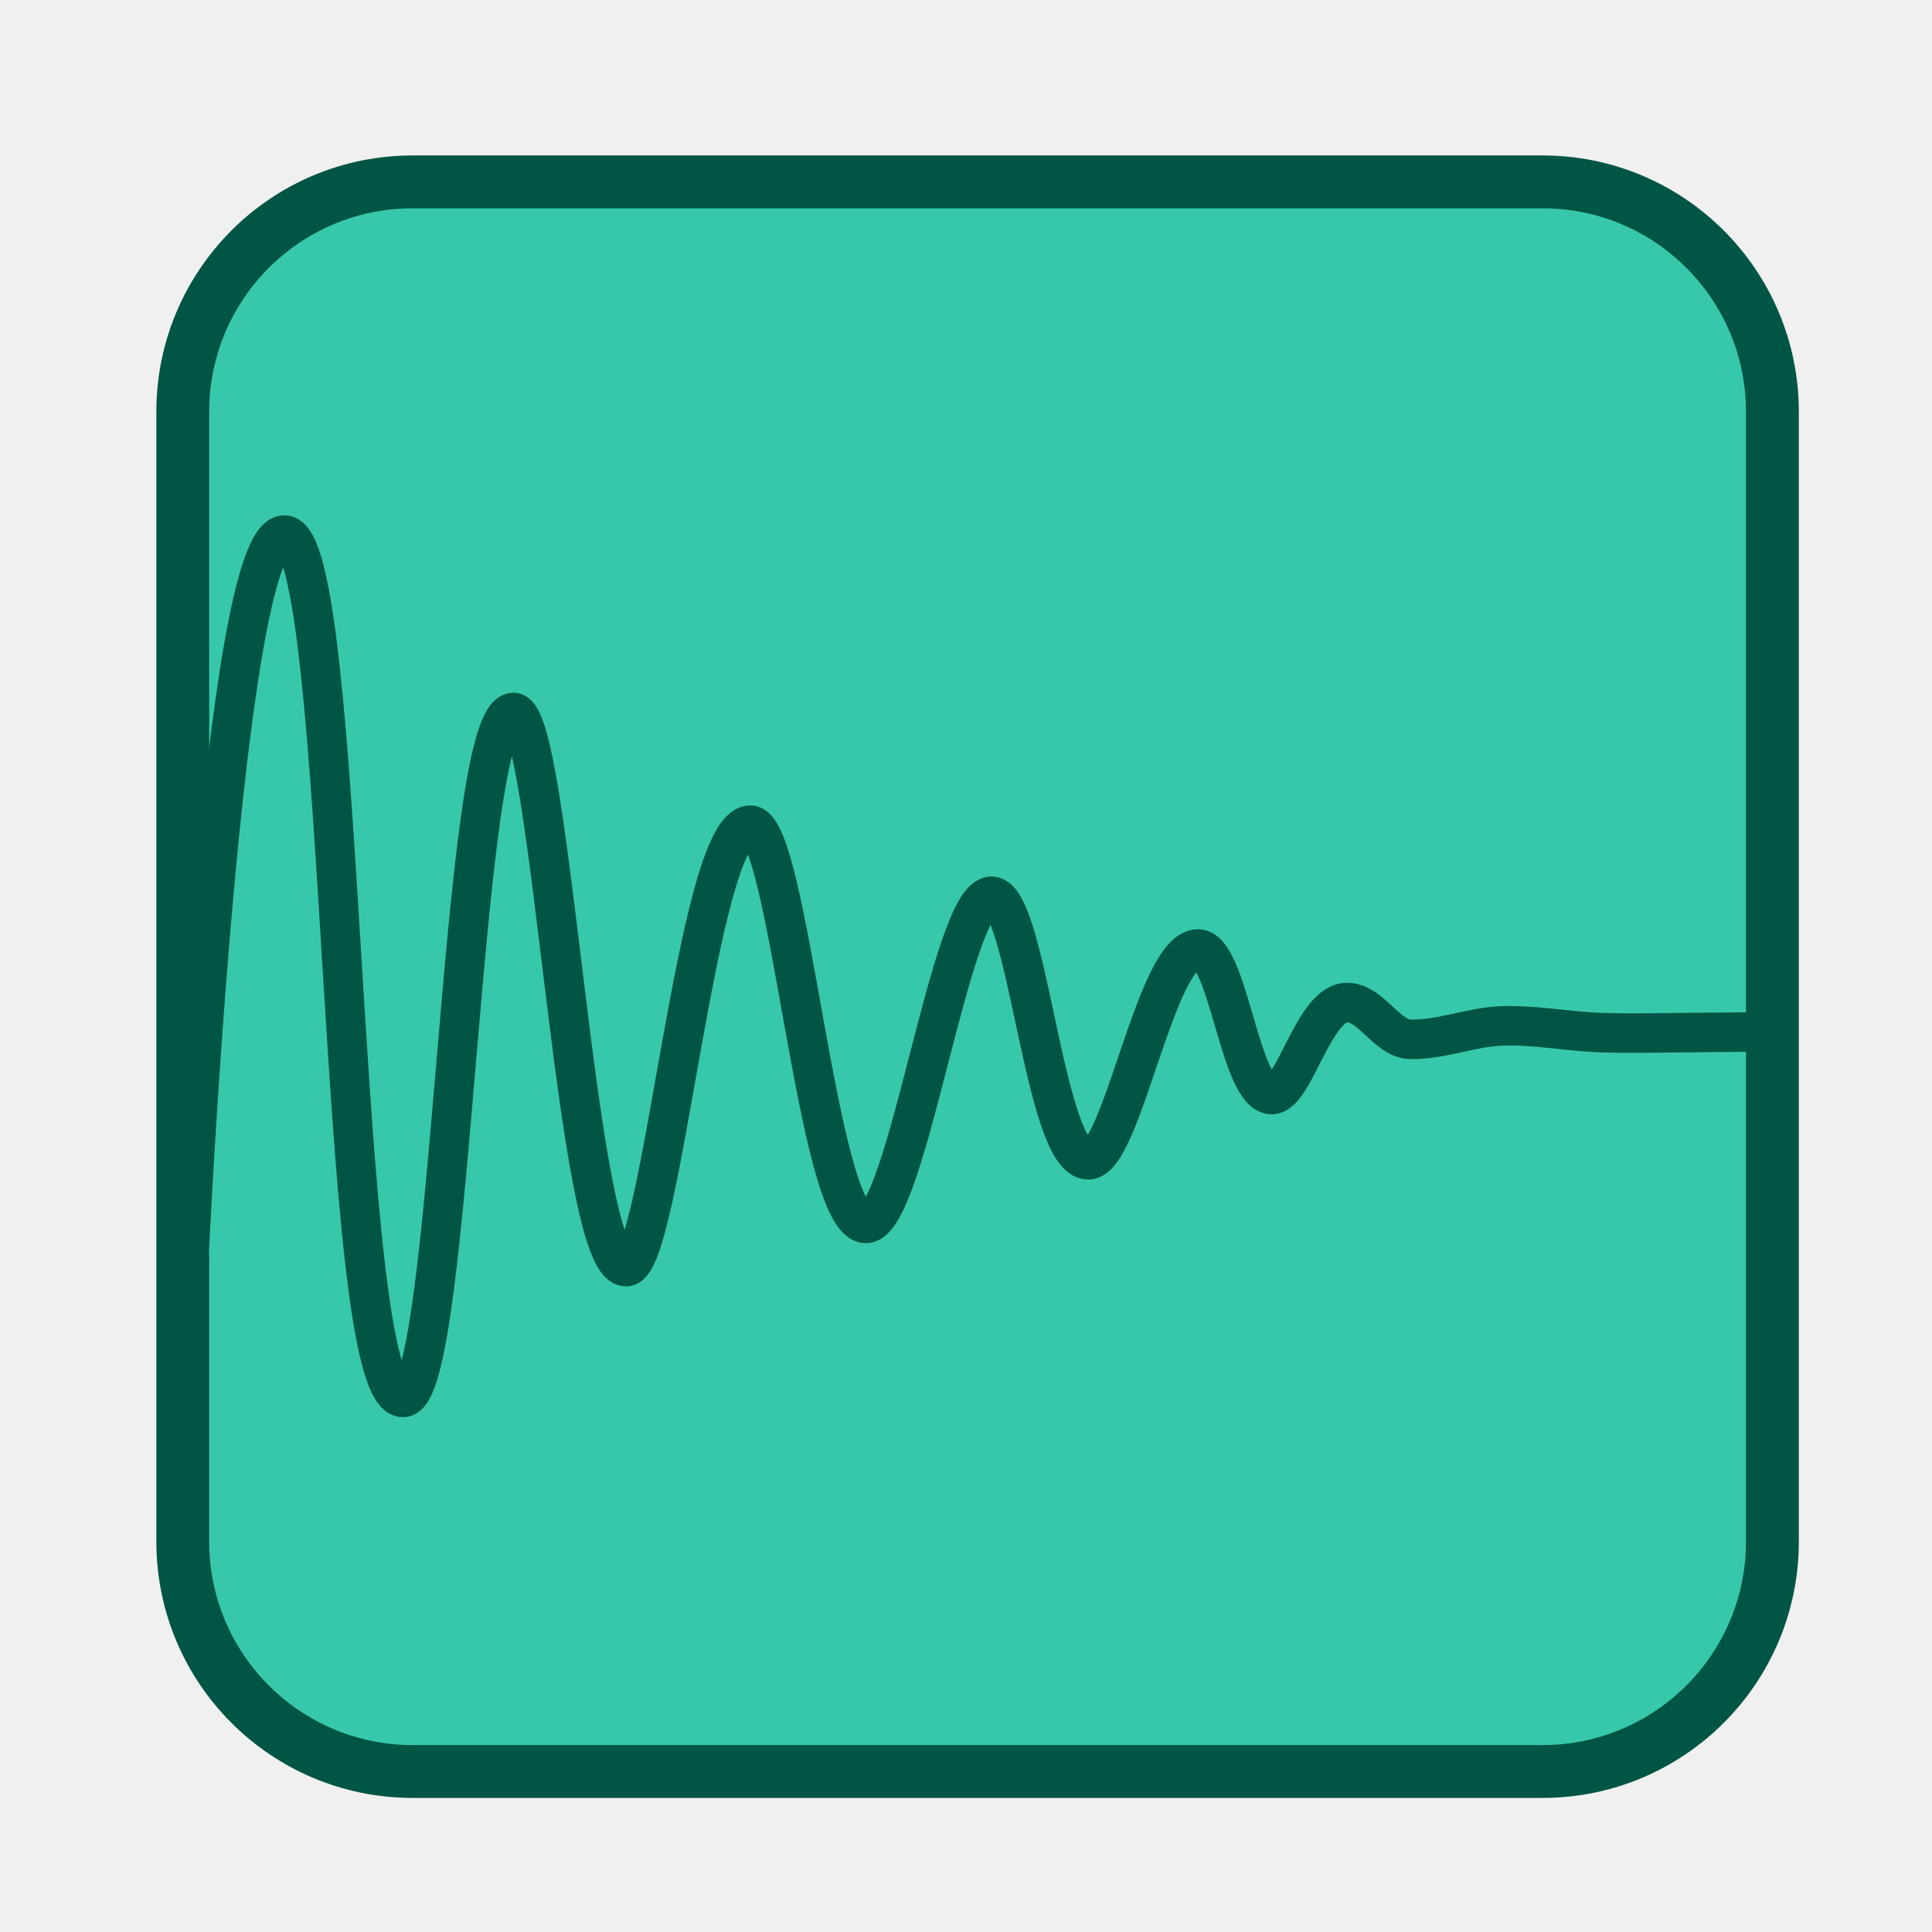
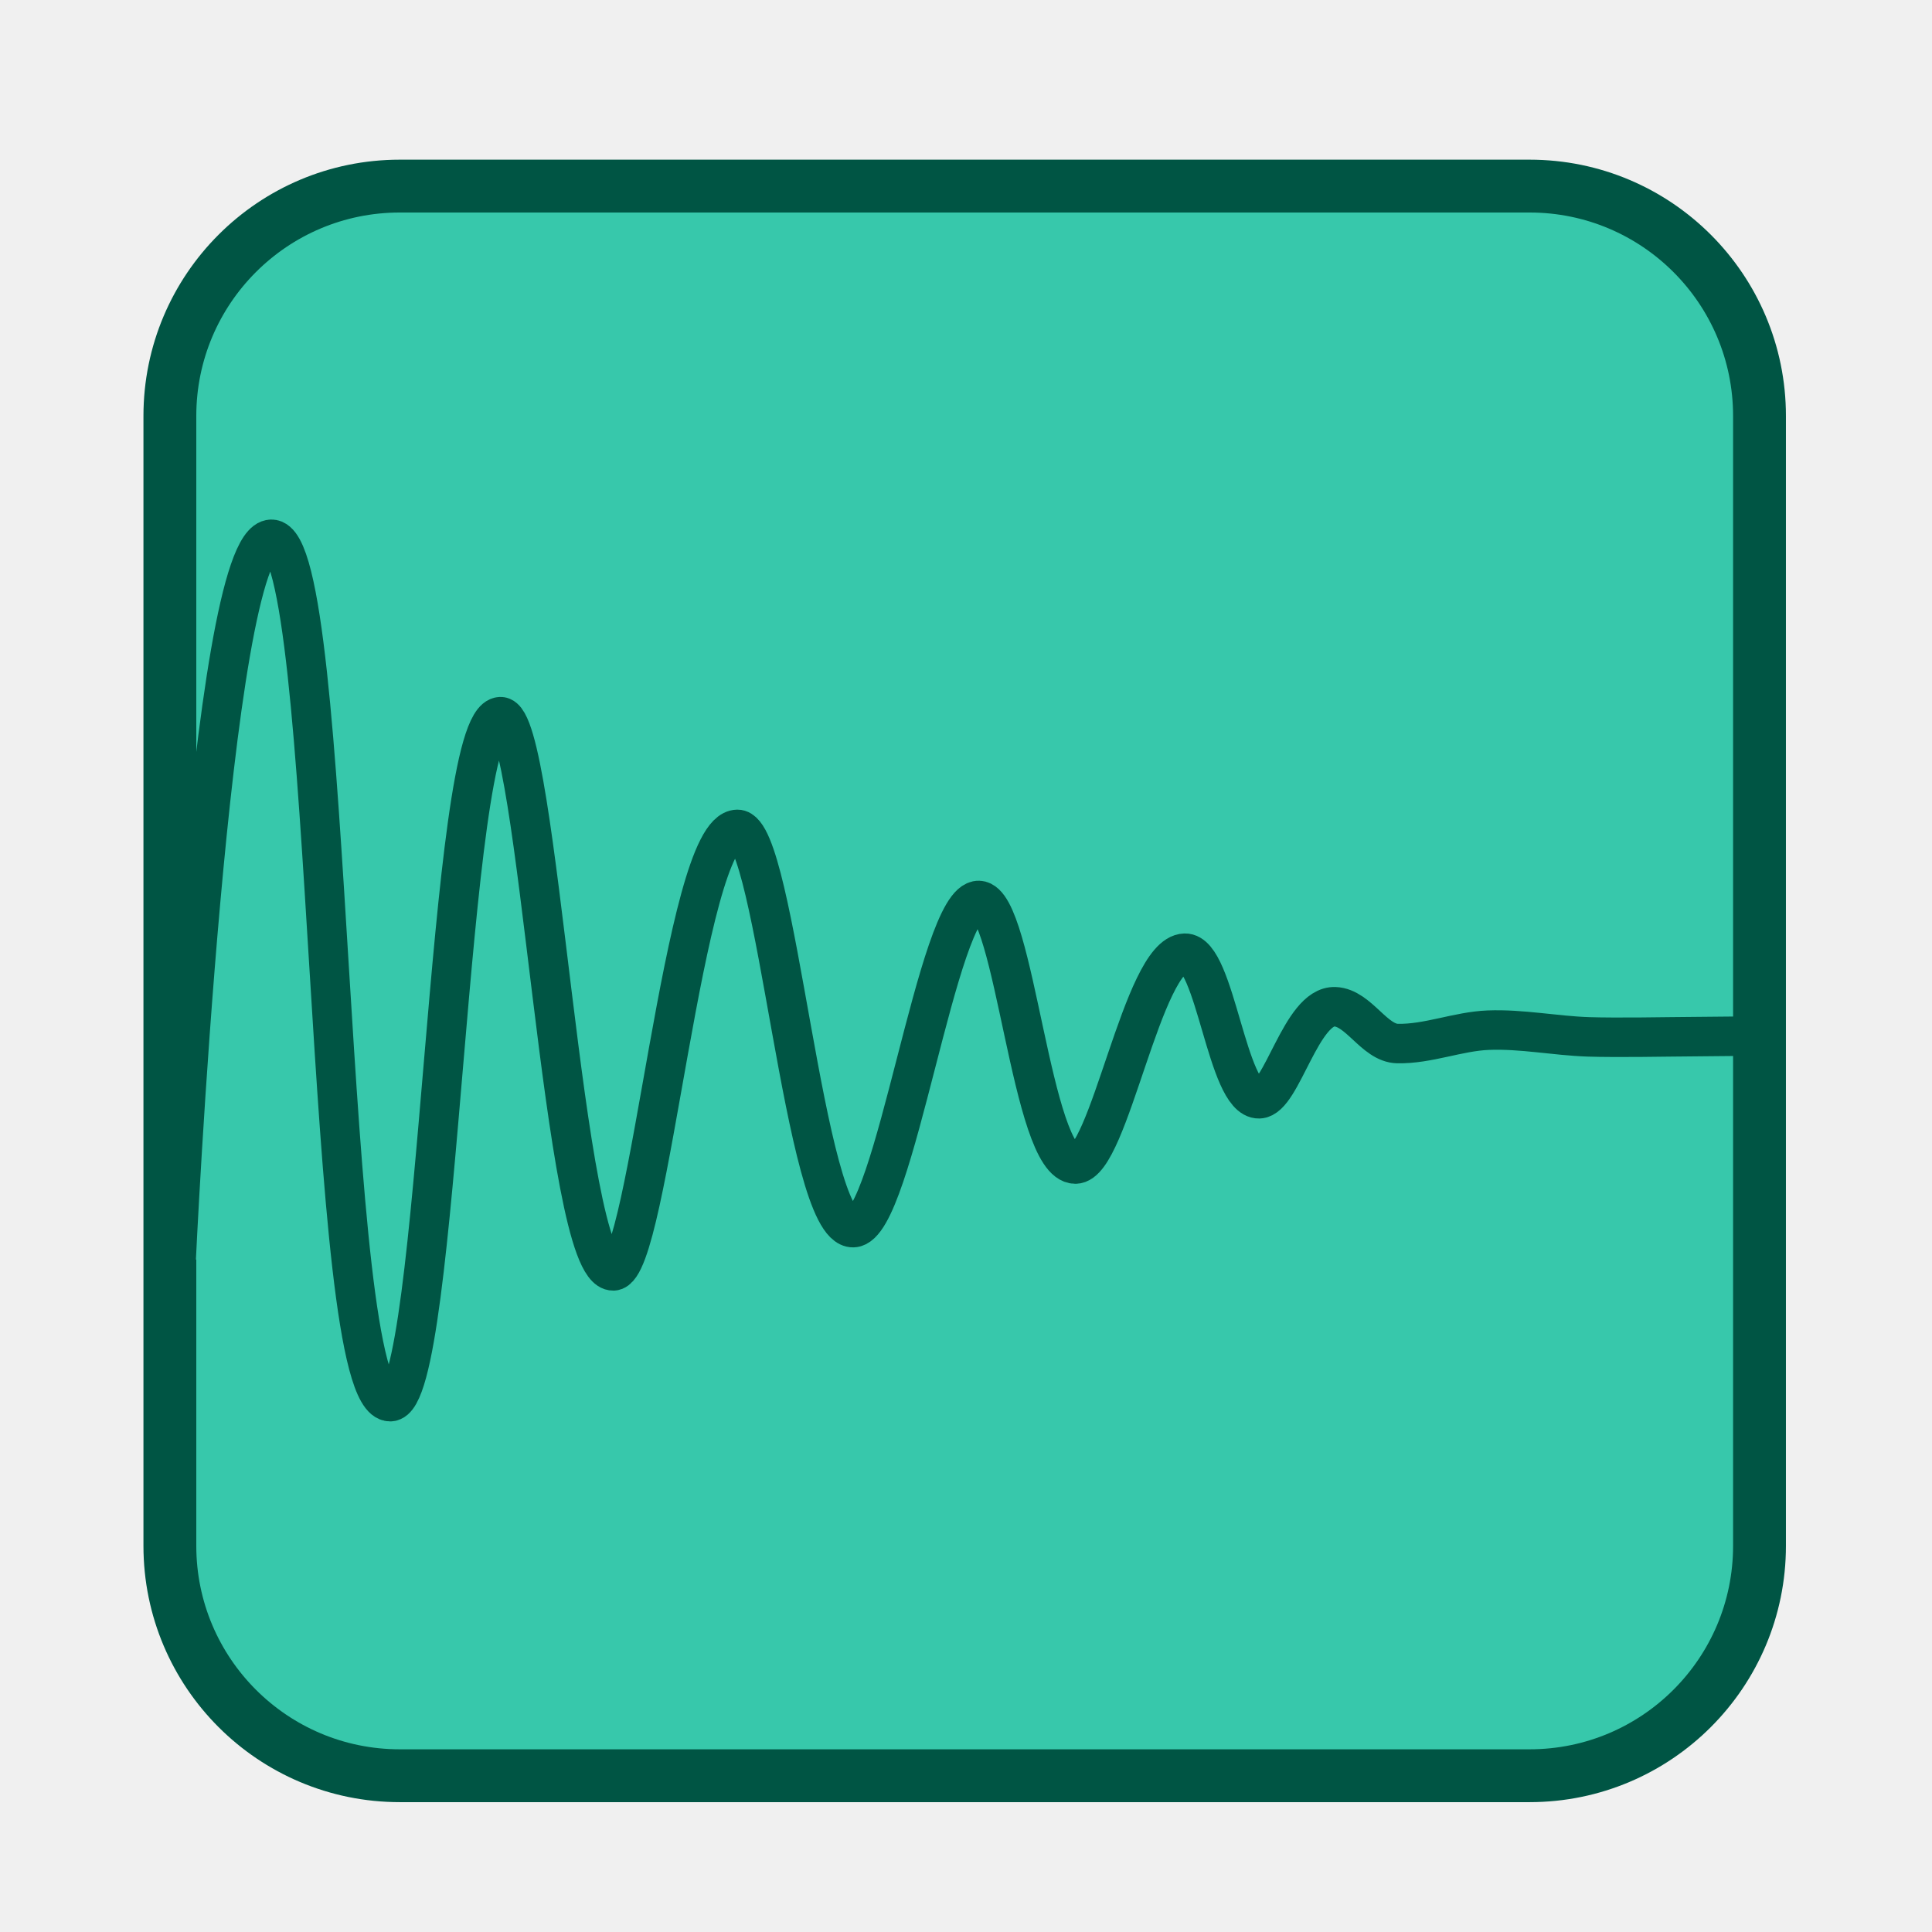
- <svg xmlns="http://www.w3.org/2000/svg" width="512" height="512" viewBox="0 0 512 512" id="svg2" version="1.1">
-   <defs id="defs4" />
+ <svg xmlns="http://www.w3.org/2000/svg" xmlns:xlink="http://www.w3.org/1999/xlink" width="512" height="512" viewBox="0 0 512 512" id="svg2" version="1.1">
+   <defs id="defs4">
+     <linearGradient xlink:href="#linearGradient3067" id="linearGradient3061" x1="11.69" y1="987.944" x2="118.081" y2="987.944" gradientUnits="userSpaceOnUse" />
+     <linearGradient id="linearGradient3067">
+       <stop id="stop3063" offset="0" style="stop-color:#4895ef;stop-opacity:1" />
+       <stop style="stop-color:#3f37c9;stop-opacity:1" offset="0.221" id="stop3069" />
+       <stop id="stop3071" offset="0.466" style="stop-color:#480ca8;stop-opacity:1" />
+       <stop id="stop3065" offset="1" style="stop-color:#f72585;stop-opacity:1" />
+     </linearGradient>
+     <linearGradient xlink:href="#linearGradient3067" id="linearGradient3053" x1="12.52" y1="987.267" x2="117.58" y2="987.267" gradientUnits="userSpaceOnUse" />
+     <clipPath id="p5777a77372-3">
+       <rect id="rect2160-6" y="69.12" x="69.12" width="751.68" height="466.56" />
+     </clipPath>
+     <clipPath id="p5777a77372-3-5">
+       <rect id="rect2160-6-3" y="69.12" x="69.12" width="751.68" height="466.56" />
+     </clipPath>
+     <clipPath id="p5777a77372-3-6">
+       <rect id="rect2160-6-2" y="69.12" x="69.12" width="751.68" height="466.56" />
+     </clipPath>
+     <clipPath id="p5777a77372-3-1">
+       <rect id="rect2160-6-27" y="69.12" x="69.12" width="751.68" height="466.56" />
+     </clipPath>
+     <clipPath id="p5777a77372-3-9">
+       <rect id="rect2160-6-36" y="69.12" x="69.12" width="751.68" height="466.56" />
+     </clipPath>
+     <clipPath id="p5777a77372-3-9-1">
+       <rect id="rect2160-6-36-2" y="69.12" x="69.12" width="751.68" height="466.56" />
+     </clipPath>
+     <clipPath id="p5777a77372-3-9-3">
+       <rect id="rect2160-6-36-1" y="69.12" x="69.12" width="751.68" height="466.56" />
+     </clipPath>
+   </defs>
  <g id="layer1" transform="translate(0,-540.3622)">
-     <g id="g863" transform="matrix(4.091264,0,0,4.091264,-733.5072,-3116.524)" style="fill:#37c8ab;stroke:#005544">
-       <g id="g4541" transform="translate(177.7228,-30.85164)">
-         <rect style="opacity:1;fill:#37c8ab;fill-opacity:1;stroke:#005544;stroke-width:3.423;stroke-linecap:round;stroke-miterlimit:4;stroke-dasharray:none;stroke-opacity:1" id="rect4862-9" width="102.968" height="102.968" x="13.402" y="936.46" ry="14.892" />
-         <path style="fill:#37c8ab;fill-rule:evenodd;stroke:#005544;stroke-width:2.557;stroke-linecap:round;stroke-linejoin:miter;stroke-miterlimit:4;stroke-dasharray:none;stroke-opacity:1" d="m 13.799,1006.177 c 0,0 2.191,-46.771 6.176,-46.84 4.125,-0.071 3.318,55.853 7.698,55.862 3.245,0.01 3.641,-44.254 7.143,-44.371 2.467,-0.082 4.009,35.964 7.308,35.899 2.319,-0.046 4.555,-28.555 8.039,-28.599 2.501,-0.032 4.329,25.876 7.501,25.798 2.664,-0.066 5.477,-21.287 8.141,-21.193 2.315,0.082 3.394,17.052 6.247,17.074 2.183,0.017 4.356,-13.58 7.093,-13.658 1.976,-0.057 2.727,9.483 4.813,9.43 1.461,-0.036 2.728,-6.049 4.914,-5.962 1.541,0.061 2.537,2.356 4.053,2.385 1.977,0.038 3.901,-0.788 5.877,-0.867 2.164,-0.086 4.32,0.361 6.485,0.434 1.755,0.058 5.269,0 5.269,0 l 5.725,-0.055" id="path4166-1" />
+     <g style="fill:#ffffff;stroke:#005544;stroke-linecap:butt;stroke-linejoin:round" transform="matrix(4.268987,0,0,4.268987,-1562.408,-3806.557)" id="g863">
+       <g transform="translate(177.7228,-30.85164)" id="g4541" style="fill:none;stroke-linecap:butt;stroke-linejoin:round">
+         <rect ry="14.892" y="936.46" x="13.402" height="102.968" width="102.968" id="rect4862-9" style="opacity:1;fill:none;fill-opacity:1;stroke:url(#linearGradient3061);stroke-width:3.423;stroke-linecap:round;stroke-linejoin:round;stroke-miterlimit:4;stroke-dasharray:none;stroke-opacity:1" />
+         <path id="path4166-1" d="m 13.799,1006.177 c 0,0 2.191,-46.771 6.176,-46.84 4.125,-0.071 3.318,55.853 7.698,55.862 3.245,0.01 3.641,-44.254 7.143,-44.371 2.467,-0.082 4.009,35.964 7.308,35.899 2.319,-0.046 4.555,-28.555 8.039,-28.599 2.501,-0.032 4.329,25.876 7.501,25.798 2.664,-0.066 5.477,-21.287 8.141,-21.193 2.315,0.082 3.394,17.052 6.247,17.074 2.183,0.017 4.356,-13.58 7.093,-13.658 1.976,-0.057 2.727,9.483 4.813,9.43 1.461,-0.036 2.728,-6.049 4.914,-5.962 1.541,0.061 2.537,2.356 4.053,2.385 1.977,0.038 3.901,-0.788 5.877,-0.867 2.164,-0.086 4.32,0.361 6.485,0.434 1.755,0.058 5.269,0 5.269,0 l 5.725,-0.055" style="fill:none;fill-rule:evenodd;stroke:url(#linearGradient3053);stroke-width:2.557;stroke-linecap:round;stroke-linejoin:miter;stroke-miterlimit:4;stroke-dasharray:none;stroke-opacity:1" />
      </g>
    </g>
-     <rect style="opacity:1;fill:#00aa88;fill-opacity:1;stroke:none;stroke-width:4;stroke-linecap:square;stroke-linejoin:bevel;stroke-miterlimit:4;stroke-dasharray:none;stroke-dashoffset:0;stroke-opacity:1;paint-order:stroke fill markers" id="rect865" width="77.338" height="75.405" x="-562.634" y="306.05" />
-     <rect style="opacity:1;fill:#165044;fill-opacity:1;stroke:none;stroke-width:2.618;stroke-linecap:square;stroke-linejoin:bevel;stroke-miterlimit:4;stroke-dasharray:none;stroke-dashoffset:0;stroke-opacity:1;paint-order:stroke fill markers" id="rect867" width="70.87" height="69.604" x="-518.165" y="342.786" />
-     <rect style="opacity:1;fill:#00203f;fill-opacity:0.941;stroke:none;stroke-width:4;stroke-linecap:square;stroke-linejoin:bevel;stroke-miterlimit:4;stroke-dasharray:none;stroke-dashoffset:0;stroke-opacity:1;paint-order:stroke fill markers" id="rect865-6" width="77.338" height="75.405" x="-569.67" y="460.526" />
-     <rect style="opacity:1;fill:#adefd1;fill-opacity:0.941;stroke:none;stroke-width:2.618;stroke-linecap:square;stroke-linejoin:bevel;stroke-miterlimit:4;stroke-dasharray:none;stroke-dashoffset:0;stroke-opacity:1;paint-order:stroke fill markers" id="rect867-7" width="70.87" height="69.604" x="-525.2" y="497.261" />
-     <rect ry="60.927" y="-315.508" x="-620.149" height="421.268" width="421.268" id="rect4862-9-3" style="opacity:1;fill:#00203e;fill-opacity:0.659;stroke:#adf0d1;stroke-width:14.003;stroke-linecap:round;stroke-miterlimit:4;stroke-dasharray:none;stroke-opacity:0.659" />
-     <text xml:space="preserve" style="font-style:normal;font-weight:normal;font-size:84.773px;line-height:1.25;font-family:sans-serif;letter-spacing:0px;word-spacing:0px;fill:#adf0d1;fill-opacity:0.659;stroke:none;stroke-width:2.119" x="-576.819" y="-76.538" id="text4537">
-       <tspan id="tspan4535" x="-576.819" y="-76.538" style="font-style:normal;font-variant:normal;font-weight:normal;font-stretch:normal;font-family:'URW Gothic L';-inkscape-font-specification:'URW Gothic L';fill:#adf0d1;fill-opacity:0.659;stroke-width:2.119">GridCal</tspan>
+     <rect style="opacity:1;fill:#00aa88;fill-opacity:1;stroke:none;stroke-width:4;stroke-linecap:square;stroke-linejoin:bevel;stroke-miterlimit:4;stroke-dasharray:none;stroke-dashoffset:0;stroke-opacity:1;paint-order:stroke fill markers" id="rect865" width="77.338" height="75.405" x="-503.537" y="68.309" />
+     <rect style="opacity:1;fill:#165044;fill-opacity:1;stroke:none;stroke-width:2.618;stroke-linecap:square;stroke-linejoin:bevel;stroke-miterlimit:4;stroke-dasharray:none;stroke-dashoffset:0;stroke-opacity:1;paint-order:stroke fill markers" id="rect867" width="70.87" height="69.604" x="-459.068" y="105.044" />
+     <rect style="opacity:1;fill:#00203f;fill-opacity:0.941;stroke:none;stroke-width:4;stroke-linecap:square;stroke-linejoin:bevel;stroke-miterlimit:4;stroke-dasharray:none;stroke-dashoffset:0;stroke-opacity:1;paint-order:stroke fill markers" id="rect865-6" width="77.338" height="75.405" x="-510.572" y="222.784" />
+     <rect style="opacity:1;fill:#adefd1;fill-opacity:0.941;stroke:none;stroke-width:2.618;stroke-linecap:square;stroke-linejoin:bevel;stroke-miterlimit:4;stroke-dasharray:none;stroke-dashoffset:0;stroke-opacity:1;paint-order:stroke fill markers" id="rect867-7" width="70.87" height="69.604" x="-466.103" y="259.52" />
+     <rect ry="60.927" y="-553.249" x="-561.052" height="421.268" width="421.268" id="rect4862-9-3" style="opacity:1;fill:#00203e;fill-opacity:0.659;stroke:#adf0d1;stroke-width:14.003;stroke-linecap:round;stroke-linejoin:round;stroke-miterlimit:4;stroke-dasharray:none;stroke-opacity:0.659" />
+     <text xml:space="preserve" style="font-style:normal;font-weight:normal;font-size:84.773px;line-height:1.25;font-family:sans-serif;letter-spacing:0px;word-spacing:0px;fill:#adf0d1;fill-opacity:0.659;stroke:none;stroke-width:2.119;stroke-linecap:butt;stroke-linejoin:round" x="-517.721" y="-314.279" id="text4537">
+       <tspan id="tspan4535" x="-517.721" y="-314.279" style="font-style:normal;font-variant:normal;font-weight:normal;font-stretch:normal;font-family:'URW Gothic L';-inkscape-font-specification:'URW Gothic L';fill:#adf0d1;fill-opacity:0.659;stroke-width:2.119">GridCal</tspan>
    </text>
-     <rect ry="60.927" y="-168.05" x="-25.745" height="421.268" width="421.268" id="rect4862-9-3-5" style="opacity:1;fill:#adf0d1;fill-opacity:0.659;stroke:#00203e;stroke-width:14.003;stroke-linecap:round;stroke-miterlimit:4;stroke-dasharray:none;stroke-opacity:0.659" />
-     <text xml:space="preserve" style="font-style:normal;font-weight:normal;font-size:84.773px;line-height:1.25;font-family:sans-serif;letter-spacing:0px;word-spacing:0px;fill:#00203e;fill-opacity:0.659;stroke:none;stroke-width:2.119" x="17.586" y="70.92" id="text4537-3">
-       <tspan id="tspan4535-5" x="17.586" y="70.92" style="font-style:normal;font-variant:normal;font-weight:normal;font-stretch:normal;font-family:'URW Gothic L';-inkscape-font-specification:'URW Gothic L';fill:#00203e;fill-opacity:0.659;stroke-width:2.119">GridCal</tspan>
+     <rect ry="60.927" y="-405.791" x="33.352" height="421.268" width="421.268" id="rect4862-9-3-5" style="opacity:1;fill:#adf0d1;fill-opacity:0.659;stroke:#00203e;stroke-width:14.003;stroke-linecap:round;stroke-linejoin:round;stroke-miterlimit:4;stroke-dasharray:none;stroke-opacity:0.659" />
+     <text xml:space="preserve" style="font-style:normal;font-weight:normal;font-size:84.773px;line-height:1.25;font-family:sans-serif;letter-spacing:0px;word-spacing:0px;fill:#00203e;fill-opacity:0.659;stroke:none;stroke-width:2.119;stroke-linecap:butt;stroke-linejoin:round" x="76.683" y="-166.821" id="text4537-3">
+       <tspan id="tspan4535-5" x="76.683" y="-166.821" style="font-style:normal;font-variant:normal;font-weight:normal;font-stretch:normal;font-family:'URW Gothic L';-inkscape-font-specification:'URW Gothic L';fill:#00203e;fill-opacity:0.659;stroke-width:2.119">GridCal</tspan>
    </text>
-     <g id="g863-6" transform="matrix(4.091264,0,0,4.091264,-736.1311,-3124.828)" style="fill:#adf0d1;stroke:#00203e;stroke-opacity:0.659;fill-opacity:0.659">
-       <g id="g4541-2" transform="translate(177.7228,-30.85164)" style="stroke:#00203e;stroke-opacity:0.659;fill:#adf0d1;fill-opacity:0.659;opacity:1">
+     <g id="g863-6" transform="matrix(4.091264,0,0,4.091264,-677.0339,-3362.57)" style="fill:#adf0d1;fill-opacity:0.659;stroke:#00203e;stroke-linecap:butt;stroke-linejoin:round;stroke-opacity:0.659">
+       <g id="g4541-2" transform="translate(177.7228,-30.85164)" style="opacity:1;fill:#adf0d1;fill-opacity:0.659;stroke:#00203e;stroke-opacity:0.659">
        <g id="g1160" transform="translate(163.3834,-231.1701)">
          <rect ry="14.892" y="936.46" x="13.402" height="102.968" width="102.968" id="rect4862-9-9" style="opacity:1;fill:#a4e4c9;fill-opacity:0.996;stroke:#00203f;stroke-width:3.423;stroke-linecap:round;stroke-miterlimit:4;stroke-dasharray:none;stroke-opacity:0.941" />
          <path id="path4166-1-1" d="m 13.799,1006.177 c 0,0 2.191,-46.771 6.176,-46.84 4.125,-0.071 3.318,55.853 7.698,55.862 3.245,0.01 3.641,-44.254 7.143,-44.371 2.467,-0.082 4.009,35.964 7.308,35.899 2.319,-0.046 4.555,-28.555 8.039,-28.599 2.501,-0.032 4.329,25.876 7.501,25.798 2.664,-0.066 5.477,-21.287 8.141,-21.193 2.315,0.082 3.394,17.052 6.247,17.074 2.183,0.017 4.356,-13.58 7.093,-13.658 1.976,-0.057 2.727,9.483 4.813,9.43 1.461,-0.036 2.728,-6.049 4.914,-5.962 1.541,0.061 2.537,2.356 4.053,2.385 1.977,0.038 3.901,-0.788 5.877,-0.867 2.164,-0.086 4.32,0.361 6.485,0.434 1.755,0.058 5.269,0 5.269,0 l 5.725,-0.055" style="fill:none;fill-opacity:0.659;fill-rule:evenodd;stroke:#00203f;stroke-width:2.557;stroke-linecap:round;stroke-linejoin:miter;stroke-miterlimit:4;stroke-dasharray:none;stroke-opacity:0.941" />
        </g>
      </g>
    </g>
+     <g style="stroke-linecap:butt;stroke-linejoin:round" transform="translate(604.0296,-761.158)" id="layer1-6" />
+     <g id="g863-5" transform="matrix(4.091264,0,0,4.091264,-1641.111,-3068.894)" style="fill:none;fill-opacity:1;stroke:#b91c91;stroke-linecap:butt;stroke-linejoin:round;stroke-opacity:1">
+       <g id="g4541-6" transform="translate(177.7228,-30.85164)" style="fill:none;fill-opacity:1;stroke:#b91c91;stroke-opacity:1">
+         <rect style="opacity:1;fill:none;fill-opacity:1;stroke:#b91c91;stroke-width:3.423;stroke-linecap:round;stroke-miterlimit:4;stroke-dasharray:none;stroke-opacity:1" id="rect4862-9-2" width="102.968" height="102.968" x="13.402" y="936.46" ry="14.892" />
+         <path style="fill:none;fill-opacity:1;fill-rule:evenodd;stroke:#b91c91;stroke-width:2.557;stroke-linecap:round;stroke-linejoin:miter;stroke-miterlimit:4;stroke-dasharray:none;stroke-opacity:1" d="m 13.799,1006.177 c 0,0 2.191,-46.771 6.176,-46.84 4.125,-0.071 3.318,55.853 7.698,55.862 3.245,0.01 3.641,-44.254 7.143,-44.371 2.467,-0.082 4.009,35.964 7.308,35.899 2.319,-0.046 4.555,-28.555 8.039,-28.599 2.501,-0.032 4.329,25.876 7.501,25.798 2.664,-0.066 5.477,-21.287 8.141,-21.193 2.315,0.082 3.394,17.052 6.247,17.074 2.183,0.017 4.356,-13.58 7.093,-13.658 1.976,-0.057 2.727,9.483 4.813,9.43 1.461,-0.036 2.728,-6.049 4.914,-5.962 1.541,0.061 2.537,2.356 4.053,2.385 1.977,0.038 3.901,-0.788 5.877,-0.867 2.164,-0.086 4.32,0.361 6.485,0.434 1.755,0.058 5.269,0 5.269,0 l 5.725,-0.055" id="path4166-1-9" />
+       </g>
+     </g>
+     <g id="g3008" transform="matrix(0.4990223,0,0,0.4990223,185.2589,-70.68793)">
+       <path transform="matrix(1.013009,0,0,1.147818,-325.6478,643.4095)" id="path1830-7" style="fill:none;stroke:#4895ef;stroke-width:13.002;stroke-linecap:round;stroke-linejoin:round;stroke-miterlimit:4;stroke-dasharray:none;stroke-opacity:1" d="m 103.287,121.097 59.657,8.91 29.341,4.712 28.639,4.826 27.93,4.936 26.471,4.9 25.796,4.998 25.121,5.093 24.447,5.185 23.105,5.124 22.476,5.209 21.851,5.292 20.616,5.217 20.039,5.296 19.468,5.376 18.34,5.291 17.818,5.37 16.77,5.28 16.294,5.359 15.825,5.443 14.875,5.351 13.975,5.256 13.583,5.345 12.749,5.25 12.396,5.346 11.624,5.254 10.892,5.161 10.6,5.269 9.921,5.181 9.277,5.09 8.666,4.998 8.448,5.13 7.879,5.046 7.338,4.961 6.823,4.874 6.333,4.784 6.09,4.877 5.631,4.792 5.192,4.702 4.78,4.617 4.614,4.771 4.213,4.683 3.837,4.6 3.483,4.52 3.15,4.443 2.837,4.37 2.66,4.513 2.352,4.439 2.061,4.368 1.785,4.301 1.524,4.237 1.276,4.177 1.084,4.316 0.838,4.26 0.558,3.84 v 0" clip-path="url(#p5777a77372-3)" />
+       <path transform="matrix(1.013009,0,0,1.147818,-301.0732,602.6579)" id="path1830-7-5" style="fill:none;stroke:#4361ee;stroke-width:13.001;stroke-linecap:round;stroke-linejoin:round;stroke-miterlimit:4;stroke-dasharray:none;stroke-opacity:1" d="m 103.287,121.097 59.657,8.91 29.341,4.712 28.639,4.826 27.93,4.936 26.471,4.9 25.796,4.998 25.121,5.093 24.447,5.185 23.105,5.124 22.476,5.209 21.851,5.292 20.616,5.217 20.039,5.296 19.468,5.376 18.34,5.291 17.818,5.37 16.77,5.28 16.294,5.359 15.825,5.443 14.875,5.351 13.975,5.256 13.583,5.345 12.749,5.25 12.396,5.346 11.624,5.254 10.892,5.161 10.6,5.269 9.921,5.181 9.277,5.09 8.666,4.998 8.448,5.13 7.879,5.046 7.338,4.961 6.823,4.874 6.333,4.784 6.09,4.877 5.631,4.792 5.192,4.702 4.78,4.617 4.614,4.771 4.213,4.683 3.837,4.6 3.483,4.52 3.15,4.443 2.837,4.37 2.66,4.513 2.352,4.439 2.061,4.368 1.785,4.301 1.524,4.237 1.276,4.177 1.084,4.316 0.838,4.26 0.558,3.84 v 0" clip-path="url(#p5777a77372-3-5)" />
+       <path transform="matrix(1.013009,0,0,1.147818,-271.9094,561.9063)" id="path1830-7-9" style="fill:none;stroke:#3f37c9;stroke-width:13.001;stroke-linecap:round;stroke-linejoin:round;stroke-miterlimit:4;stroke-dasharray:none;stroke-opacity:1" d="m 103.287,121.097 59.657,8.91 29.341,4.712 28.639,4.826 27.93,4.936 26.471,4.9 25.796,4.998 25.121,5.093 24.447,5.185 23.105,5.124 22.476,5.209 21.851,5.292 20.616,5.217 20.039,5.296 19.468,5.376 18.34,5.291 17.818,5.37 16.77,5.28 16.294,5.359 15.825,5.443 14.875,5.351 13.975,5.256 13.583,5.345 12.749,5.25 12.396,5.346 11.624,5.254 10.892,5.161 10.6,5.269 9.921,5.181 9.277,5.09 8.666,4.998 8.448,5.13 7.879,5.046 7.338,4.961 6.823,4.874 6.333,4.784 6.09,4.877 5.631,4.792 5.192,4.702 4.78,4.617 4.614,4.771 4.213,4.683 3.837,4.6 3.483,4.52 3.15,4.443 2.837,4.37 2.66,4.513 2.352,4.439 2.061,4.368 1.785,4.301 1.524,4.237 1.276,4.177 1.084,4.316 0.838,4.26 0.558,3.84 v 0" clip-path="url(#p5777a77372-3-6)" />
+       <path transform="matrix(1.013009,0,0,1.147818,-235.0708,521.1546)" id="path1830-7-0" style="fill:none;stroke:#3a0ca3;stroke-width:13.001;stroke-linecap:round;stroke-linejoin:round;stroke-miterlimit:4;stroke-dasharray:none;stroke-opacity:1" d="m 103.287,121.097 59.657,8.91 29.341,4.712 28.639,4.826 27.93,4.936 26.471,4.9 25.796,4.998 25.121,5.093 24.447,5.185 23.105,5.124 22.476,5.209 21.851,5.292 20.616,5.217 20.039,5.296 19.468,5.376 18.34,5.291 17.818,5.37 16.77,5.28 16.294,5.359 15.825,5.443 14.875,5.351 13.975,5.256 13.583,5.345 12.749,5.25 12.396,5.346 11.624,5.254 10.892,5.161 10.6,5.269 9.921,5.181 9.277,5.09 8.666,4.998 8.448,5.13 7.879,5.046 7.338,4.961 6.823,4.874 6.333,4.784 6.09,4.877 5.631,4.792 5.192,4.702 4.78,4.617 4.614,4.771 4.213,4.683 3.837,4.6 3.483,4.52 3.15,4.443 2.837,4.37 2.66,4.513 2.352,4.439 2.061,4.368 1.785,4.301 1.524,4.237 1.276,4.177 1.084,4.316 0.838,4.26 0.558,3.84 v 0" clip-path="url(#p5777a77372-3-1)" />
+       <path transform="matrix(1.013009,0,0,1.147818,-196.6973,480.403)" id="path1830-7-06" style="fill:none;stroke:#560bad;stroke-width:13.001;stroke-linecap:round;stroke-linejoin:round;stroke-miterlimit:4;stroke-dasharray:none;stroke-opacity:1" d="m 103.287,121.097 59.657,8.91 29.341,4.712 28.639,4.826 27.93,4.936 26.471,4.9 25.796,4.998 25.121,5.093 24.447,5.185 23.105,5.124 22.476,5.209 21.851,5.292 20.616,5.217 20.039,5.296 19.468,5.376 18.34,5.291 17.818,5.37 16.77,5.28 16.294,5.359 15.825,5.443 14.875,5.351 13.975,5.256 13.583,5.345 12.749,5.25 12.396,5.346 11.624,5.254 10.892,5.161 10.6,5.269 9.921,5.181 9.277,5.09 8.666,4.998 8.448,5.13 7.879,5.046 7.338,4.961 6.823,4.874 6.333,4.784 6.09,4.877 5.631,4.792 5.192,4.702 4.78,4.617 4.614,4.771 4.213,4.683 3.837,4.6 3.483,4.52 3.15,4.443 2.837,4.37 2.66,4.513 2.352,4.439 2.061,4.368 1.785,4.301 1.524,4.237 1.276,4.177 1.084,4.316 0.838,4.26 0.558,3.84 v 0" clip-path="url(#p5777a77372-3-9)" />
+       <path transform="matrix(1.013009,0,0,1.147818,-165.7457,439.6513)" id="path1830-7-06-9" style="fill:none;stroke:#b5179e;stroke-width:13.001;stroke-linecap:round;stroke-linejoin:round;stroke-miterlimit:4;stroke-dasharray:none;stroke-opacity:1" d="m 103.287,121.097 59.657,8.91 29.341,4.712 28.639,4.826 27.93,4.936 26.471,4.9 25.796,4.998 25.121,5.093 24.447,5.185 23.105,5.124 22.476,5.209 21.851,5.292 20.616,5.217 20.039,5.296 19.468,5.376 18.34,5.291 17.818,5.37 16.77,5.28 16.294,5.359 15.825,5.443 14.875,5.351 13.975,5.256 13.583,5.345 12.749,5.25 12.396,5.346 11.624,5.254 10.892,5.161 10.6,5.269 9.921,5.181 9.277,5.09 8.666,4.998 8.448,5.13 7.879,5.046 7.338,4.961 6.823,4.874 6.333,4.784 6.09,4.877 5.631,4.792 5.192,4.702 4.78,4.617 4.614,4.771 4.213,4.683 3.837,4.6 3.483,4.52 3.15,4.443 2.837,4.37 2.66,4.513 2.352,4.439 2.061,4.368 1.785,4.301 1.524,4.237 1.276,4.177 1.084,4.316 0.838,4.26 0.558,3.84 v 0" clip-path="url(#p5777a77372-3-9-1)" />
+       <path transform="matrix(1.013009,0,0,1.147818,-126.2632,398.8997)" id="path1830-7-06-94" style="fill:none;stroke:#f72585;stroke-width:13.001;stroke-linecap:round;stroke-linejoin:round;stroke-miterlimit:4;stroke-dasharray:none;stroke-opacity:1" d="m 103.287,121.097 59.657,8.91 29.341,4.712 28.639,4.826 27.93,4.936 26.471,4.9 25.796,4.998 25.121,5.093 24.447,5.185 23.105,5.124 22.476,5.209 21.851,5.292 20.616,5.217 20.039,5.296 19.468,5.376 18.34,5.291 17.818,5.37 16.77,5.28 16.294,5.359 15.825,5.443 14.875,5.351 13.975,5.256 13.583,5.345 12.749,5.25 12.396,5.346 11.624,5.254 10.892,5.161 10.6,5.269 9.921,5.181 9.277,5.09 8.666,4.998 8.448,5.13 7.879,5.046 7.338,4.961 6.823,4.874 6.333,4.784 6.09,4.877 5.631,4.792 5.192,4.702 4.78,4.617 4.614,4.771 4.213,4.683 3.837,4.6 3.483,4.52 3.15,4.443 2.837,4.37 2.66,4.513 2.352,4.439 2.061,4.368 1.785,4.301 1.524,4.237 1.276,4.177 1.084,4.316 0.838,4.26 0.558,3.84 v 0" clip-path="url(#p5777a77372-3-9-3)" />
+     </g>
+     <g id="g4541-6-6" transform="matrix(4.091264,0,0,4.091264,228.5394,-3478.191)" style="fill:none;fill-opacity:1;stroke:#b91c91;stroke-linecap:butt;stroke-linejoin:round;stroke-opacity:1">
+       <rect style="opacity:1;fill:none;fill-opacity:1;stroke:#b91c91;stroke-width:3.423;stroke-linecap:round;stroke-miterlimit:4;stroke-dasharray:none;stroke-opacity:1" id="rect4862-9-2-1" width="102.968" height="102.968" x="131.144" y="933.627" ry="14.892" />
+     </g>
+     <g id="layer1-4" transform="translate(2145.848,-1034.729)">
+       <g style="fill:#37c8ab;stroke:#005544" transform="matrix(4.091264,0,0,4.091264,-2882.772,-2080.675)" id="g863-7">
+         <g transform="translate(177.7228,-30.85164)" id="g4541-8">
+           <rect ry="14.892" y="936.46" x="13.402" height="102.968" width="102.968" id="rect4862-9-4" style="opacity:1;fill:#37c8ab;fill-opacity:1;stroke:#005544;stroke-width:3.423;stroke-linecap:round;stroke-miterlimit:4;stroke-dasharray:none;stroke-opacity:1" />
+           <path id="path4166-1-5" d="m 13.799,1006.177 c 0,0 2.191,-46.771 6.176,-46.84 4.125,-0.071 3.318,55.853 7.698,55.862 3.245,0.01 3.641,-44.254 7.143,-44.371 2.467,-0.082 4.009,35.964 7.308,35.899 2.319,-0.046 4.555,-28.555 8.039,-28.599 2.501,-0.032 4.329,25.876 7.501,25.798 2.664,-0.066 5.477,-21.287 8.141,-21.193 2.315,0.082 3.394,17.052 6.247,17.074 2.183,0.017 4.356,-13.58 7.093,-13.658 1.976,-0.057 2.727,9.483 4.813,9.43 1.461,-0.036 2.728,-6.049 4.914,-5.962 1.541,0.061 2.537,2.356 4.053,2.385 1.977,0.038 3.901,-0.788 5.877,-0.867 2.164,-0.086 4.32,0.361 6.485,0.434 1.755,0.058 5.269,0 5.269,0 l 5.725,-0.055" style="fill:#37c8ab;fill-rule:evenodd;stroke:#005544;stroke-width:2.557;stroke-linecap:round;stroke-linejoin:miter;stroke-miterlimit:4;stroke-dasharray:none;stroke-opacity:1" />
+         </g>
+       </g>
+       <rect y="306.05" x="-562.634" height="75.405" width="77.338" id="rect865-0" style="opacity:1;fill:#00aa88;fill-opacity:1;stroke:none;stroke-width:4;stroke-linecap:square;stroke-linejoin:bevel;stroke-miterlimit:4;stroke-dasharray:none;stroke-dashoffset:0;stroke-opacity:1;paint-order:stroke fill markers" />
+       <rect y="342.786" x="-518.165" height="69.604" width="70.87" id="rect867-3" style="opacity:1;fill:#165044;fill-opacity:1;stroke:none;stroke-width:2.618;stroke-linecap:square;stroke-linejoin:bevel;stroke-miterlimit:4;stroke-dasharray:none;stroke-dashoffset:0;stroke-opacity:1;paint-order:stroke fill markers" />
+       <rect y="460.526" x="-569.67" height="75.405" width="77.338" id="rect865-6-6" style="opacity:1;fill:#00203f;fill-opacity:0.941;stroke:none;stroke-width:4;stroke-linecap:square;stroke-linejoin:bevel;stroke-miterlimit:4;stroke-dasharray:none;stroke-dashoffset:0;stroke-opacity:1;paint-order:stroke fill markers" />
+       <rect y="497.261" x="-525.2" height="69.604" width="70.87" id="rect867-7-1" style="opacity:1;fill:#adefd1;fill-opacity:0.941;stroke:none;stroke-width:2.618;stroke-linecap:square;stroke-linejoin:bevel;stroke-miterlimit:4;stroke-dasharray:none;stroke-dashoffset:0;stroke-opacity:1;paint-order:stroke fill markers" />
+       <rect style="opacity:1;fill:#00203e;fill-opacity:0.659;stroke:#adf0d1;stroke-width:14.003;stroke-linecap:round;stroke-miterlimit:4;stroke-dasharray:none;stroke-opacity:0.659" id="rect4862-9-3-0" width="421.268" height="421.268" x="-620.149" y="-315.508" ry="60.927" />
+       <text id="text4537-6" y="-76.538" x="-576.819" style="font-style:normal;font-weight:normal;font-size:84.773px;line-height:1.25;font-family:sans-serif;letter-spacing:0px;word-spacing:0px;fill:#adf0d1;fill-opacity:0.659;stroke:none;stroke-width:2.119" xml:space="preserve">
+         <tspan style="font-style:normal;font-variant:normal;font-weight:normal;font-stretch:normal;font-family:'URW Gothic L';-inkscape-font-specification:'URW Gothic L';fill:#adf0d1;fill-opacity:0.659;stroke-width:2.119" y="-76.538" x="-576.819" id="tspan4535-3">GridCal</tspan>
+       </text>
+       <rect style="opacity:1;fill:#adf0d1;fill-opacity:0.659;stroke:#00203e;stroke-width:14.003;stroke-linecap:round;stroke-miterlimit:4;stroke-dasharray:none;stroke-opacity:0.659" id="rect4862-9-3-5-2" width="421.268" height="421.268" x="-25.745" y="-168.05" ry="60.927" />
+       <text id="text4537-3-0" y="70.92" x="17.586" style="font-style:normal;font-weight:normal;font-size:84.773px;line-height:1.25;font-family:sans-serif;letter-spacing:0px;word-spacing:0px;fill:#00203e;fill-opacity:0.659;stroke:none;stroke-width:2.119" xml:space="preserve">
+         <tspan style="font-style:normal;font-variant:normal;font-weight:normal;font-stretch:normal;font-family:'URW Gothic L';-inkscape-font-specification:'URW Gothic L';fill:#00203e;fill-opacity:0.659;stroke-width:2.119" y="70.92" x="17.586" id="tspan4535-5-6">GridCal</tspan>
+       </text>
+       <g style="fill:#adf0d1;fill-opacity:0.659;stroke:#00203e;stroke-opacity:0.659" transform="matrix(4.091264,0,0,4.091264,-736.1311,-3124.828)" id="g863-6-1">
+         <g style="opacity:1;fill:#adf0d1;fill-opacity:0.659;stroke:#00203e;stroke-opacity:0.659" transform="translate(177.7228,-30.85164)" id="g4541-2-5">
+           <g transform="translate(163.3834,-231.1701)" id="g1160-5">
+             <rect style="opacity:1;fill:#a4e4c9;fill-opacity:0.996;stroke:#00203f;stroke-width:3.423;stroke-linecap:round;stroke-miterlimit:4;stroke-dasharray:none;stroke-opacity:0.941" id="rect4862-9-9-4" width="102.968" height="102.968" x="13.402" y="936.46" ry="14.892" />
+             <path style="fill:none;fill-opacity:0.659;fill-rule:evenodd;stroke:#00203f;stroke-width:2.557;stroke-linecap:round;stroke-linejoin:miter;stroke-miterlimit:4;stroke-dasharray:none;stroke-opacity:0.941" d="m 13.799,1006.177 c 0,0 2.191,-46.771 6.176,-46.84 4.125,-0.071 3.318,55.853 7.698,55.862 3.245,0.01 3.641,-44.254 7.143,-44.371 2.467,-0.082 4.009,35.964 7.308,35.899 2.319,-0.046 4.555,-28.555 8.039,-28.599 2.501,-0.032 4.329,25.876 7.501,25.798 2.664,-0.066 5.477,-21.287 8.141,-21.193 2.315,0.082 3.394,17.052 6.247,17.074 2.183,0.017 4.356,-13.58 7.093,-13.658 1.976,-0.057 2.727,9.483 4.813,9.43 1.461,-0.036 2.728,-6.049 4.914,-5.962 1.541,0.061 2.537,2.356 4.053,2.385 1.977,0.038 3.901,-0.788 5.877,-0.867 2.164,-0.086 4.32,0.361 6.485,0.434 1.755,0.058 5.269,0 5.269,0 l 5.725,-0.055" id="path4166-1-1-7" />
+           </g>
+         </g>
+       </g>
+     </g>
  </g>
</svg>
